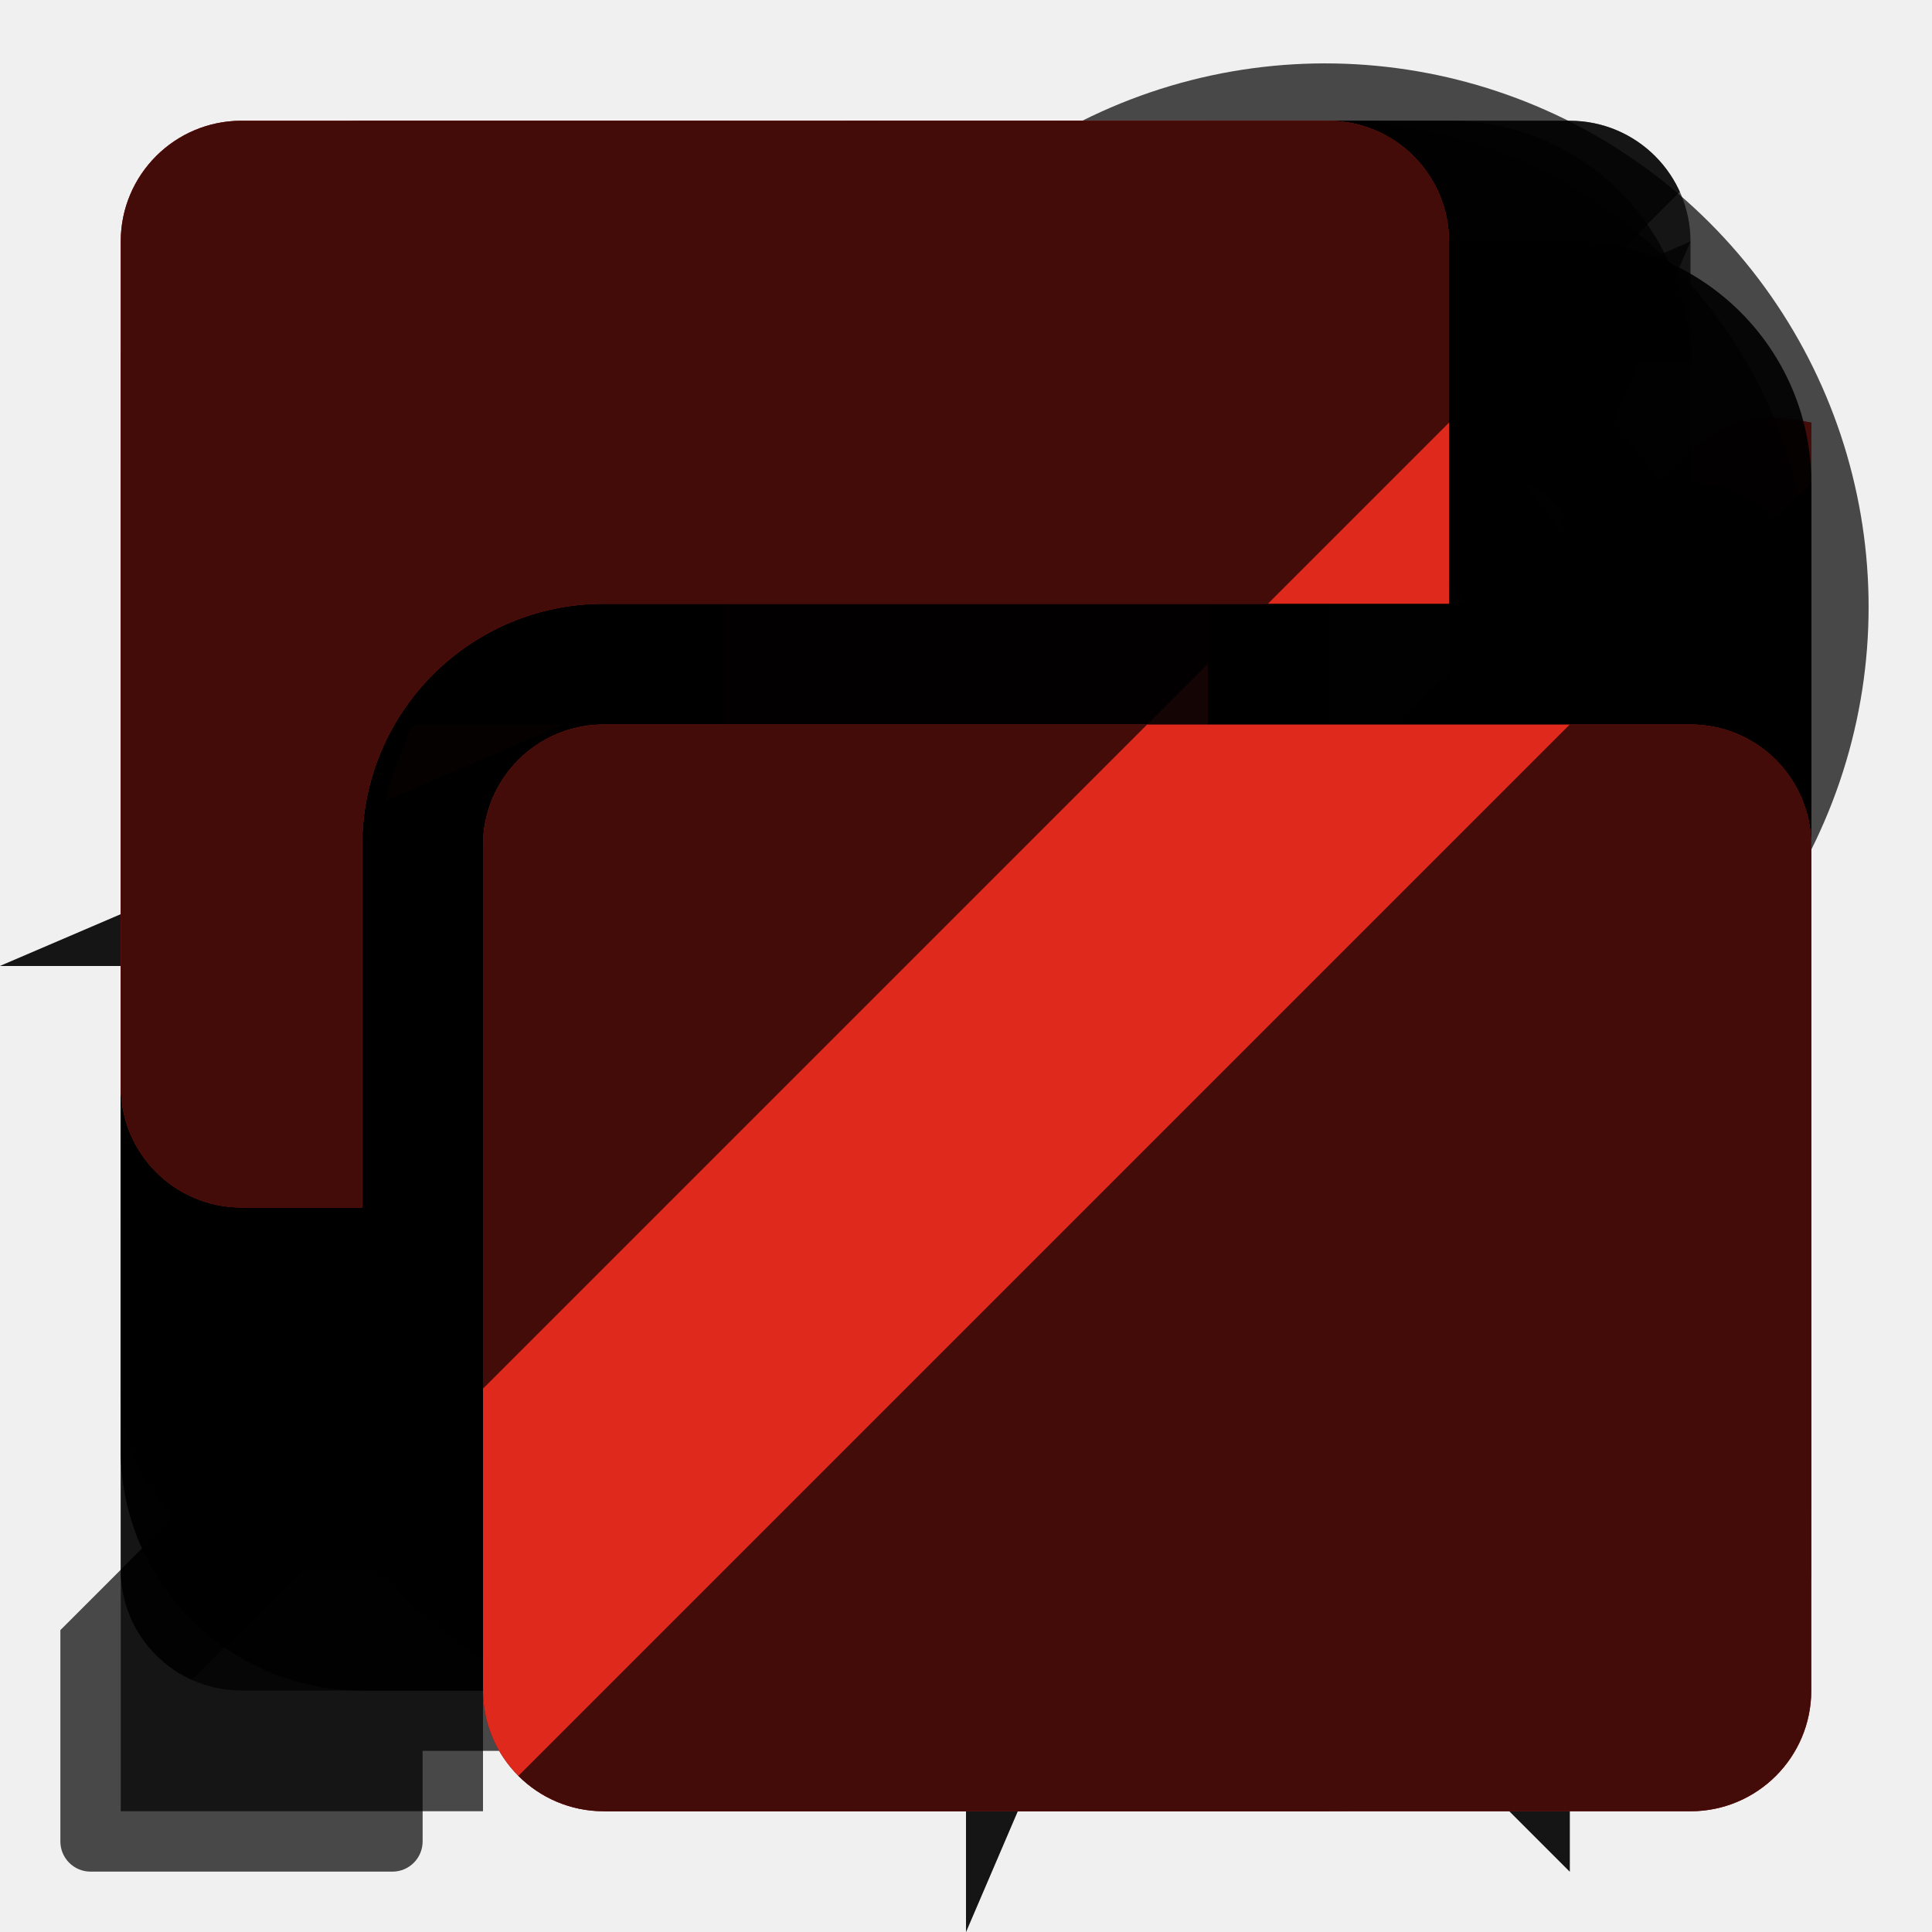
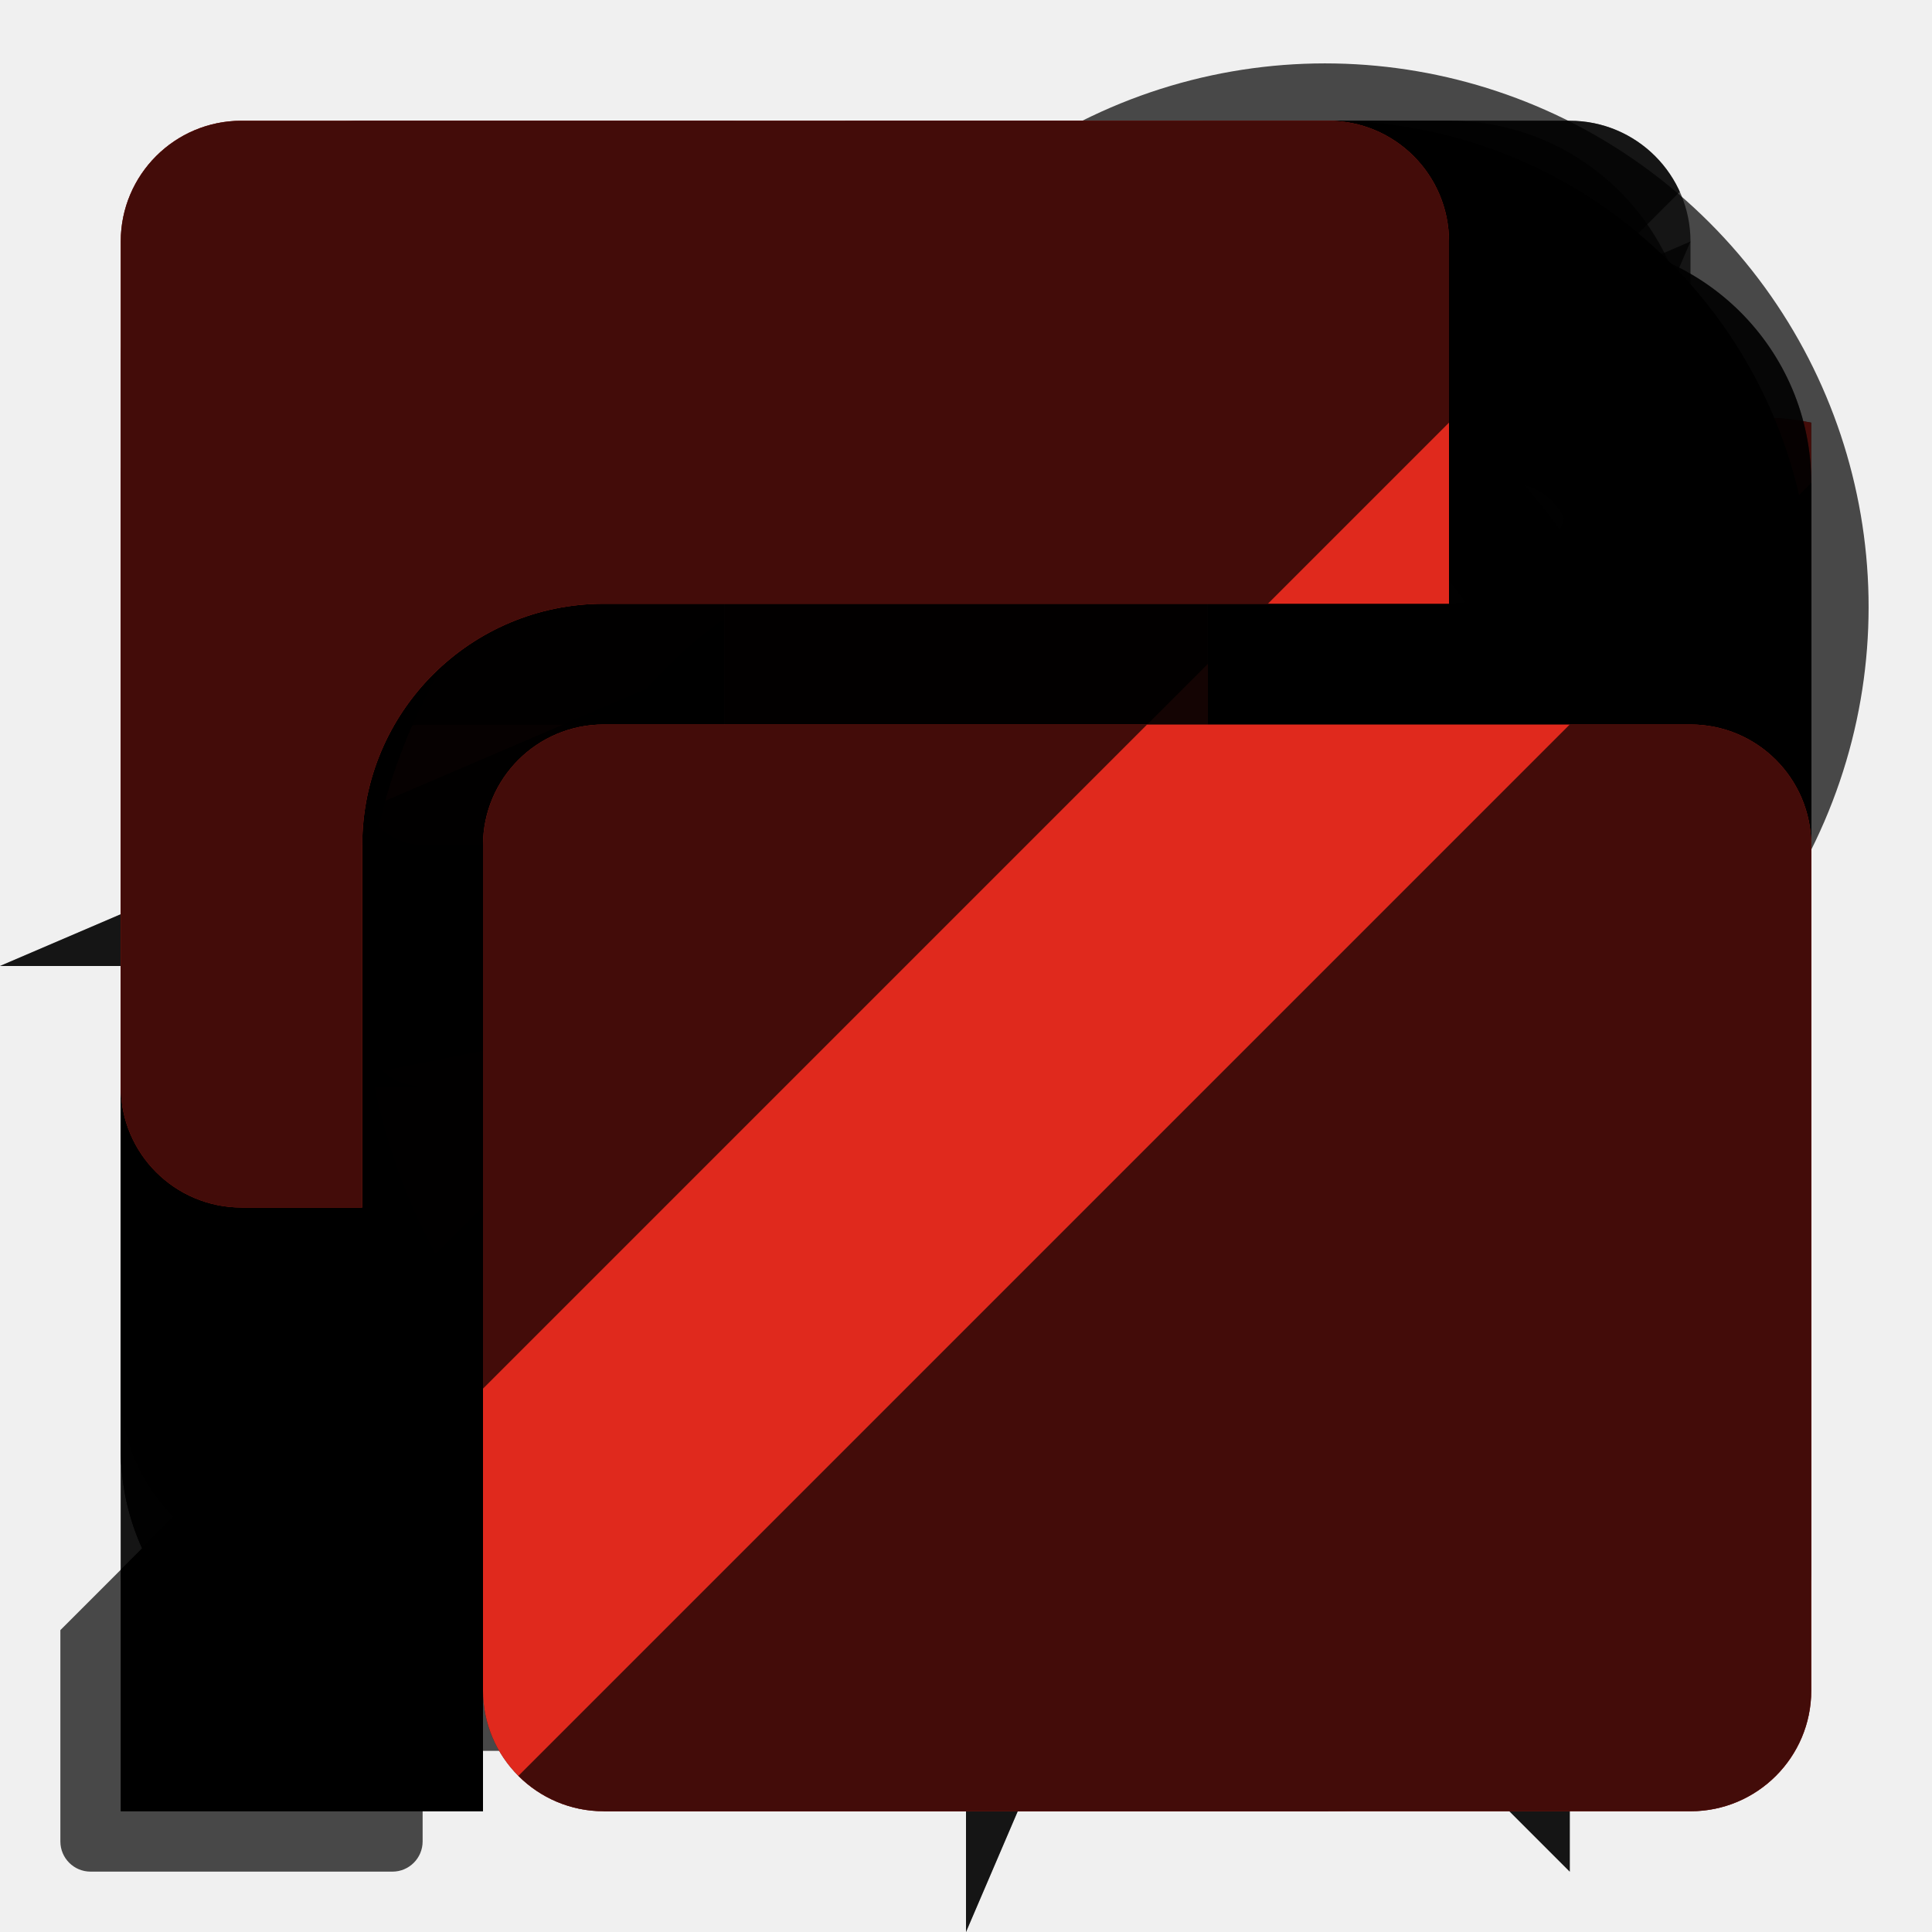
<svg xmlns="http://www.w3.org/2000/svg" xmlns:xlink="http://www.w3.org/1999/xlink" class="fieldtext" width="32" height="32" viewBox="0 0 32 32">
  <style>

.fieldtext {
  fill: -moz-fieldtext;
  /* The fill-opacity needs to be sufficient for high-contrast settings, and
     pathological Gtk themes where -moz-fieldtext provides low contrast by
     default. */
  fill-opacity: .7;
}


.highlighttext {
  fill: highlighttext;
  fill-opacity: 1;
}

.black {
  fill: black;
  fill-opacity: .6;
}

.white {
  fill: white;
  fill-opacity: .7;
}

</style>
  <style>
    use:not(:target) {
      display: none;
    }
    #strikeout {
      display: none;
    }
    .blocked:target ~ #strikeout {
      display: block;
    }
    .blocked {
      clip-path: url(#clip);
+     }
+ 
+     #login-highlighted {
+       fill: HighlightText;
+       fill-opacity: 1;
    }

    #plugin-blocked,
    #plugin-blocked:target ~ #strikeout {
      fill: #d92215;
      fill-opacity: 1;
    }

    #camera-sharing,
    #microphone-sharing,
    #screen-sharing {
      fill: rgb(224, 41, 29);
      fill-opacity: 1;
    }
  </style>
  <defs>
    <path id="camera-icon" d="m 2,23 a 3,3 0 0 0 3,3 l 14,0 a 3,3 0 0 0 3,-3 l 0,-4 6,5.5 c 0.5,0.5 1,0.7 2,0.5 l 0,-18 c -1,-0.2 -1.5,0 -2,0.5 l -6,5.5 0,-4 a 3,3 0 0 0 -3,-3 l -14,0 a 3,3 0 0 0 -3,3 z" />
    <path id="desktop-notification-icon" d="m 2,20 a 4,4 0 0 0 4,4 l 13,0 7,7 0,-7 a 4,4 0 0 0 4,-4 l 0,-12 a 4,4 0 0 0 -4,-4 l -20,0 a 4,4 0 0 0 -4,4 z m 5,-2 a 1,1 0 1 1 0,-2 l 10,0 a 1,1 0 1 1 0,2 z m 0,-4 a 1,1 0 1 1 0,-2 l 14,0 a 1,1 0 1 1 0,2 z m 0,-4 a 1,1 0 1 1 0,-2 l 18,0 a 1,1 0 1 1 0,2 z" />
    <path id="geo-linux-icon" d="m 2,15.9 a 14,14 0 1 1 0,0.2 z m 4,2.1 a 10,10 0 0 0 8,8 l 0,-4 4,0 0,4 a 10,10 0 0 0 8,-8 l -4,0 0,-4 4,0 a 10,10 0 0 0 -8,-8 l 0,4 -4,0 0,-4 a 10,10 0 0 0 -8,8 l 4,0 0,4 z" />
    <path id="geo-linux-detailed-icon" d="m 2,15.9 a 14,14 0 1 1 0,0.2 z m 3,2.1 a 11,11 0 0 0 9,9 l 1,-5 2,0 1,5 a 11,11 0 0 0 9,-9 l -5,-1 0,-2 5,-1 a 11,11 0 0 0 -9,-9 l -1,5 -2,0 -1,-5 a 11,11 0 0 0 -9,9 l 5,1 0,2 z" />
    <path id="geo-osx-icon" d="m 0,16 16,0 0,16 12,-28 z" />
    <path id="geo-windows-icon" d="m 2,14 0,4 2,0 a 12,12 0 0 0 10,10 l 0,2 4,0 0,-2 a 12,12 0 0 0 10,-10 l 2,0 0,-4 -2,0 a 12,12 0 0 0 -10,-10 l 0,-2 -4,0 0,2 a 12,12 0 0 0 -10,10 z m 4,1.9 a 10,10 0 1 1 0,0.2 z m 4,0 a 6,6 0 1 1 0,0.2 z" />
    <path id="geo-windows-detailed-icon" d="m 2,14.5 0,3 2,0.5 a 12,12 0 0 0 10,10 l 0.5,2 3,0 0.5,-2 a 12,12 0 0 0 10,-10 l 2,-0.5 0,-3 -2,-0.5 a 12,12 0 0 0 -10,-10 l -0.5,-2 -3,0 -0.5,2 a 12,12 0 0 0 -10,10 z m 4,1.4 a 10,10 0 1 1 0,0.2 z m 3,0 a 7,7 0 1 1 0,0.2 z" />
    <path id="indexedDB-icon" d="m 2,24 a 4,4 0 0 0 4,4 l 2,0 0,-4 -2,0 0,-16 20,0 0,16 -2,0 0,4 2,0 a 4,4 0 0 0 4,-4 l 0,-16 a 4,4 0 0 0 -4,-4 l -20,0 a 4,4 0 0 0 -4,4 z m 8,-2 6,7 6,-7 -4,0 0,-8 -4,0 0,8 z" />
    <path id="login-icon" d="m 2,26 0,4 6,0 0,-2 2,0 0,-2 1,0 0,-1 2,0 0,-3 2,0 2.5,-2.5 1.5,1.5 3,-3 a 8,8 0 1 0 -8,-8 l -3,3 2,2 z m 20,-18.1 a 2,2 0 1 1 0,0.2 z" />
    <path id="login-detailed-icon" d="m 1,27 0,3.5 a 0.5,0.5 0 0 0 0.5,0.5 l 5,0 a 0.5,0.5 0 0 0 0.5,-0.5 l 0,-1.5 1.5,0 a 0.5,0.5 0 0 0 0.5,-0.5 l 0,-1.5 1,0 a 0.5,0.5 0 0 0 0.5,-0.5 l 0,-1 1,0 a 0.5,0.5 0 0 0 0.5,-0.5 l 0,-2 2,0 2.5,-2.5 q 0.5,-0.5 1,0 l 1,1 c 0.5,0.5 1,0.5 1.5,-0.5 l 1,-2 a 9,9 0 1 0 -8,-8 l -2,1 c -1,0.5 -1,1 -0.5,1.5 l 1.5,1.5 q 0.5,0.5 0,1 z m 21,-19.1 a 2,2 0 1 1 0,0.2 z" />
    <path id="microphone-icon" d="m 8,14 0,4 a 8,8 0 0 0 6,7.7 l 0,2.3 -2,0 a 2,2 0 0 0 -2,2 l 12,0 a 2,2 0 0 0 -2,-2 l -2,0 0,-2.3 a 8,8 0 0 0 6,-7.7 l 0,-4 -2,0 0,4 a 6,6 0 0 1 -12,0 l 0,-4 z m 4,4 a 4,4 0 0 0 8,0 l 0,-12 a 4,4 0 0 0 -8,0 z" />
    <path id="microphone-detailed-icon" d="m 8,18 a 8,8 0 0 0 6,7.7 l 0,2.3 -1,0 a 3,2 0 0 0 -3,2 l 12,0 a 3,2 0 0 0 -3,-2 l -1,0 0,-2.3 a 8,8 0 0 0 6,-7.7 l 0,-4 a 1,1 0 0 0 -2,0 l 0,4 a 6,6 0 0 1 -12,0 l 0,-4 a 1,1 0 0 0 -2,0 z m 4,0 a 4,4 0 0 0 8,0 l 0,-12 a 4,4 0 0 0 -8,0 z" />
    <path id="plugin-icon" d="m 2,26 a 2,2 0 0 0 2,2 l 24,0 a 2,2 0 0 0 2,-2 l 0,-16 a 2,2 0 0 0 -2,-2 l -24,0 a 2,2 0 0 0 -2,2 z m 2,-20 10,0 0,-2 a 2,2 0 0 0 -2,-2 l -6,0 a 2,2 0 0 0 -2,2 z m 14,0 10,0 0,-2 a 2,2 0 0 0 -2,-2 l -6,0 a 2,2 0 0 0 -2,2 z" />
    <path id="popup-icon" d="m 2,24 a 4,4 0 0 0 4,4 l 8,0 a 10,10 0 0 1 -2,-4 l -4,0 a 2,2 0 0 1 -2,-2 l 0,-12 18,0 0,2 a 10,10 0 0 1 4,2 l 0,-8 a 4,4 0 0 0 -4,-4 l -18,0 a 4,4 0 0 0 -4,4 z m 12,-2.1 a 8,8 0 1 1 0,0.2 m 10.7,-4.3 a 5,5 0 0 0 -6.9,6.9 z m -5.4,8.4 a 5,5 0 0 0 6.9,-6.9 z" />
    <path id="screen-icon" d="m 2,18 a 2,2 0 0 0 2,2 l 2,0 0,-6 a 4,4 0 0 1 4,-4 l 14,0 0,-6 a 2,2 0 0 0 -2,-2 l -18,0 a 2,2 0 0 0 -2,2 z m 6,10 a 2,2 0 0 0 2,2 l 18,0 a 2,2 0 0 0 2,-2 l 0,-14 a 2,2 0 0 0 -2,-2 l -18,0 a 2,2 0 0 0 -2,2 z" />
    <clipPath id="clip">
      <path d="m 0,0 0,31 31,-31 z m 6,32 26,0 0,-26 z" />
    </clipPath>
  </defs>
  <use id="camera" xlink:href="#camera-icon" />
  <use id="camera-sharing" xlink:href="#camera-icon" />
  <use id="camera-blocked" class="blocked" xlink:href="#camera-icon" />
  <use id="desktop-notification" xlink:href="#desktop-notification-icon" />
  <use id="desktop-notification-blocked" class="blocked" xlink:href="#desktop-notification-icon" />
  <use id="geo-osx" xlink:href="#geo-osx-icon" />
  <use id="geo-osx-blocked" class="blocked" xlink:href="#geo-osx-icon" />
  <use id="geo-linux" xlink:href="#geo-linux-icon" />
  <use id="geo-linux-blocked" class="blocked" xlink:href="#geo-linux-icon" />
  <use id="geo-linux-detailed" xlink:href="#geo-linux-detailed-icon" />
  <use id="geo-windows" xlink:href="#geo-windows-icon" />
  <use id="geo-windows-blocked" class="blocked" xlink:href="#geo-windows-icon" />
  <use id="geo-windows-detailed" xlink:href="#geo-windows-detailed-icon" />
  <use id="indexedDB" xlink:href="#indexedDB-icon" />
  <use id="indexedDB-blocked" class="blocked" xlink:href="#indexedDB-icon" />
  <use id="login" xlink:href="#login-icon" />
+   <use id="login-highlighted" class="highlighted" xlink:href="#login-icon" />
  <use id="login-detailed" xlink:href="#login-detailed-icon" />
  <use id="microphone" xlink:href="#microphone-icon" />
  <use id="microphone-sharing" xlink:href="#microphone-icon" />
  <use id="microphone-blocked" class="blocked" xlink:href="#microphone-icon" />
  <use id="microphone-detailed" xlink:href="#microphone-detailed-icon" />
  <use id="plugin" xlink:href="#plugin-icon" />
  <use id="plugin-blocked" class="blocked" xlink:href="#plugin-icon" />
  <use id="popup" xlink:href="#popup-icon" />
  <use id="screen" xlink:href="#screen-icon" />
  <use id="screen-sharing" xlink:href="#screen-icon" />
  <use id="screen-blocked" class="blocked" xlink:href="#screen-icon" />
  <path id="strikeout" d="m 2,28 2,2 26,-26 -2,-2 z" />
</svg>
